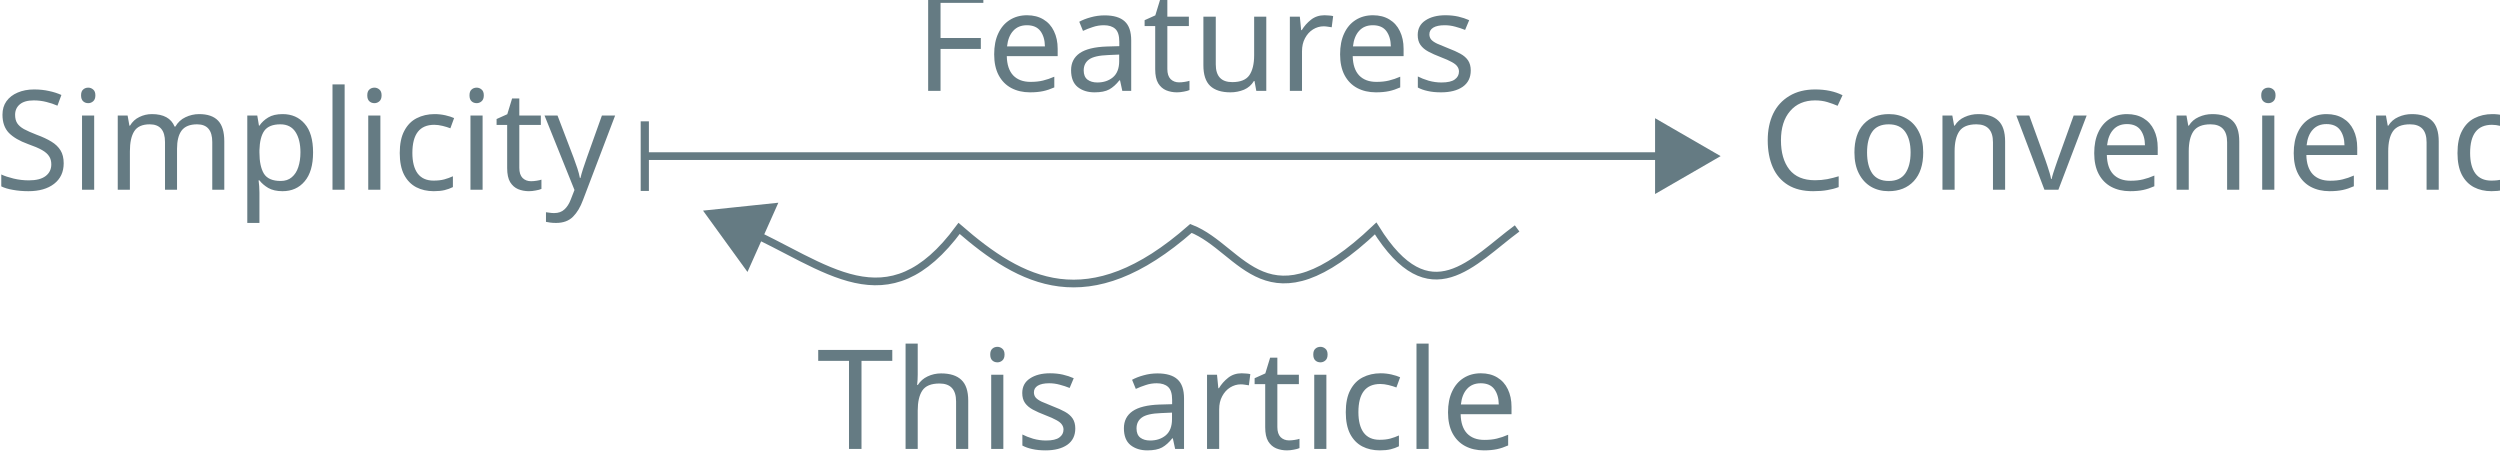
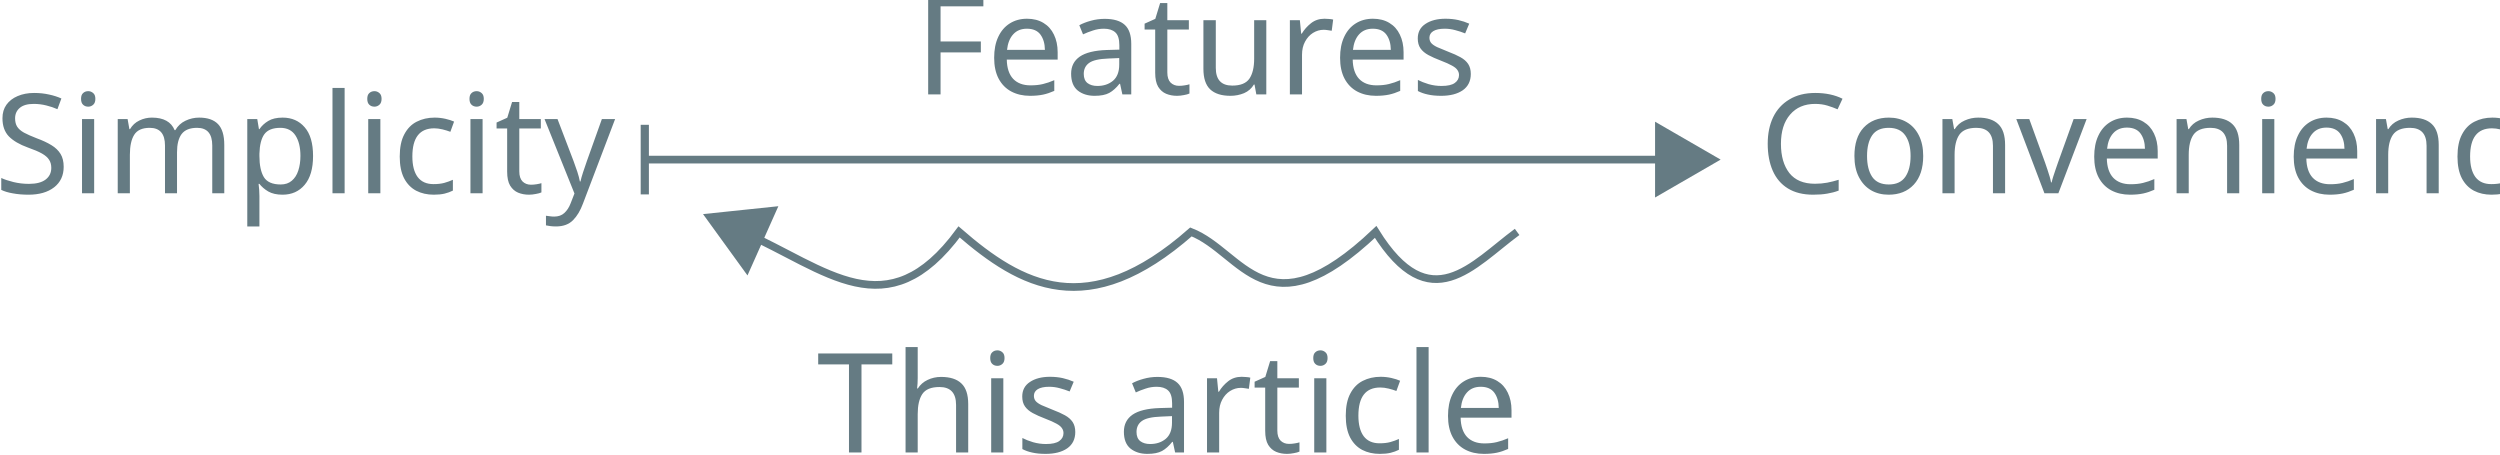
- <svg xmlns="http://www.w3.org/2000/svg" version="1.1" id="svg2" viewBox="0 0 324.826 58.547" height="58.547" width="324.826">
+ <svg xmlns="http://www.w3.org/2000/svg" version="1.1" id="svg2" viewBox="0 0 324.826 59" height="59" width="324.826">
  <defs id="defs4">
    <marker style="overflow:visible" id="TriangleInL" refX="0" refY="0" orient="auto">
-       <path transform="scale(-0.8,-0.8)" style="fill:#657b83;fill-opacity:1;fill-rule:evenodd;stroke:#657b83;stroke-width:1pt;stroke-opacity:1" d="m 5.77,0 -8.65,5 0,-10 8.65,5 z" id="path4277" />
-     </marker>
-     <marker orient="auto" refY="0" refX="0" id="marker6812" style="overflow:visible">
-       <path id="path6814" d="m 5.77,0 -8.65,5 0,-10 8.65,5 z" style="fill:#657b83;fill-opacity:1;fill-rule:evenodd;stroke:#657b83;stroke-width:1pt;stroke-opacity:1" transform="scale(0.8,0.8)" />
-     </marker>
-     <marker orient="auto" refY="0" refX="0" id="marker6756" style="overflow:visible">
-       <path id="path6758" d="m 5.77,0 -8.65,5 0,-10 8.65,5 z" style="fill:#657b83;fill-opacity:1;fill-rule:evenodd;stroke:#657b83;stroke-width:1pt;stroke-opacity:1" transform="scale(0.8,0.8)" />
+       <path transform="scale(-0.8)" style="fill:#657b83;fill-opacity:1;fill-rule:evenodd;stroke:#657b83;stroke-width:1pt;stroke-opacity:1" d="M 5.77,0 -2.88,5 V -5 Z" id="path4277" />
    </marker>
    <marker style="overflow:visible" id="TriangleOutL" refX="0" refY="0" orient="auto">
-       <path transform="scale(0.8,0.8)" style="fill:#657b83;fill-opacity:1;fill-rule:evenodd;stroke:#657b83;stroke-width:1pt;stroke-opacity:1" d="m 5.77,0 -8.65,5 0,-10 8.65,5 z" id="path4286" />
-     </marker>
-     <marker style="overflow:visible" id="Tail" refX="0" refY="0" orient="auto">
-       <g style="fill:#000000;fill-opacity:1;stroke:#000000;stroke-opacity:1" transform="scale(-1.2,-1.2)" id="g4180">
-         <path style="fill:#000000;fill-opacity:1;fill-rule:evenodd;stroke:#000000;stroke-width:0.8;stroke-linecap:round;stroke-opacity:1" d="M -3.805,-3.959 0.544,0" id="path4182" />
-         <path style="fill:#000000;fill-opacity:1;fill-rule:evenodd;stroke:#000000;stroke-width:0.8;stroke-linecap:round;stroke-opacity:1" d="M -1.287,-3.959 3.062,0" id="path4184" />
-         <path style="fill:#000000;fill-opacity:1;fill-rule:evenodd;stroke:#000000;stroke-width:0.8;stroke-linecap:round;stroke-opacity:1" d="M 1.305,-3.959 5.654,0" id="path4186" />
-         <path style="fill:#000000;fill-opacity:1;fill-rule:evenodd;stroke:#000000;stroke-width:0.8;stroke-linecap:round;stroke-opacity:1" d="M -3.805,4.178 0.544,0.22" id="path4188" />
-         <path style="fill:#000000;fill-opacity:1;fill-rule:evenodd;stroke:#000000;stroke-width:0.8;stroke-linecap:round;stroke-opacity:1" d="M -1.287,4.178 3.062,0.22" id="path4190" />
-         <path style="fill:#000000;fill-opacity:1;fill-rule:evenodd;stroke:#000000;stroke-width:0.8;stroke-linecap:round;stroke-opacity:1" d="M 1.305,4.178 5.654,0.22" id="path4192" />
-       </g>
-     </marker>
-     <marker style="overflow:visible" id="marker5403" refX="0" refY="0" orient="auto">
-       <path transform="matrix(0.8,0,0,0.8,10,0)" style="fill:#000000;fill-opacity:1;fill-rule:evenodd;stroke:#000000;stroke-width:1pt;stroke-opacity:1" d="M 0,0 5,-5 -12.5,0 5,5 0,0 Z" id="path5405" />
-     </marker>
-     <marker style="overflow:visible" id="marker5291" refX="0" refY="0" orient="auto">
-       <path transform="matrix(-0.8,0,0,-0.8,-10,0)" style="fill:#657b83;fill-opacity:1;fill-rule:evenodd;stroke:#657b83;stroke-width:1pt;stroke-opacity:1" d="M 0,0 5,-5 -12.5,0 5,5 0,0 Z" id="path5293" />
-     </marker>
-     <marker orient="auto" refY="0" refX="0" id="marker5239" style="overflow:visible">
-       <path id="path5241" d="M 0,0 5,-5 -12.5,0 5,5 0,0 Z" style="fill:#000000;fill-opacity:1;fill-rule:evenodd;stroke:#000000;stroke-width:1pt;stroke-opacity:1" transform="matrix(0.8,0,0,0.8,10,0)" />
+       <path transform="scale(0.8)" style="fill:#657b83;fill-opacity:1;fill-rule:evenodd;stroke:#657b83;stroke-width:1pt;stroke-opacity:1" d="M 5.77,0 -2.88,5 V -5 Z" id="path4286" />
    </marker>
    <marker style="overflow:visible" id="StopL" refX="0" refY="0" orient="auto">
-       <path transform="scale(0.8,0.8)" style="fill:none;fill-opacity:0.75;fill-rule:evenodd;stroke:#657b83;stroke-width:1pt;stroke-opacity:1" d="M 0,5.65 0,-5.65" id="path4313" />
-     </marker>
-     <marker style="overflow:visible" id="Arrow1Lend" refX="0" refY="0" orient="auto">
-       <path transform="matrix(-0.8,0,0,-0.8,-10,0)" style="fill:#000000;fill-opacity:1;fill-rule:evenodd;stroke:#000000;stroke-width:1pt;stroke-opacity:1" d="M 0,0 5,-5 -12.5,0 5,5 0,0 Z" id="path4147" />
+       <path transform="scale(0.8)" style="fill:none;fill-opacity:0.75;fill-rule:evenodd;stroke:#657b83;stroke-width:1pt;stroke-opacity:1" d="M 0,5.65 V -5.65" id="path4313" />
    </marker>
  </defs>
-   <g transform="translate(-27.06861,-28.6668)" id="layer1">
-     <path id="path3338" d="m 244.95,48.951 -134.103,0" style="fill:none;fill-rule:evenodd;stroke:#657b83;stroke-width:1px;stroke-linecap:butt;stroke-linejoin:miter;stroke-opacity:1;marker-start:url(#TriangleInL);marker-end:url(#StopL)" />
-     <text id="text4886" y="53.322" x="26.313" style="font-style:normal;font-variant:normal;font-weight:normal;font-stretch:normal;font-size:18px;line-height:1000%;font-family:'Source Sans Pro';-inkscape-font-specification:'Source Sans Pro';text-align:start;letter-spacing:0px;word-spacing:0px;writing-mode:lr-tb;text-anchor:start;opacity:1;fill:#657b83;fill-opacity:1;stroke:none;stroke-width:1px;stroke-linecap:butt;stroke-linejoin:miter;stroke-opacity:1" xml:space="preserve">
-       <tspan y="53.322" x="26.313" id="tspan4888">Simplicity</tspan>
-     </text>
-     <text xml:space="preserve" style="font-style:normal;font-variant:normal;font-weight:normal;font-stretch:normal;font-size:18px;line-height:1000%;font-family:'Source Sans Pro';-inkscape-font-specification:'Source Sans Pro';text-align:start;letter-spacing:0px;word-spacing:0px;writing-mode:lr-tb;text-anchor:start;opacity:1;fill:#657b83;fill-opacity:1;stroke:none;stroke-width:1px;stroke-linecap:butt;stroke-linejoin:miter;stroke-opacity:1" x="145.915" y="40.475" id="text5179">
-       <tspan id="tspan5181" x="145.915" y="40.475">Features</tspan>
-     </text>
-     <text id="text5349" y="86.998" x="133.192" style="font-style:normal;font-variant:normal;font-weight:normal;font-stretch:normal;font-size:18px;line-height:1000%;font-family:'Source Sans Pro';-inkscape-font-specification:'Source Sans Pro';text-align:start;letter-spacing:0px;word-spacing:0px;writing-mode:lr-tb;text-anchor:start;opacity:1;fill:#657b83;fill-opacity:1;stroke:none;stroke-width:1px;stroke-linecap:butt;stroke-linejoin:miter;stroke-opacity:1" xml:space="preserve">
-       <tspan y="86.998" x="133.192" id="tspan5351">This article</tspan>
-     </text>
-     <path id="path5377" d="m 224.187,58.347 c -5.772,4.254 -11.307,11.366 -18.381,0 -14.234,13.51 -17.223,2.654 -23.997,0 -13.417,11.814 -22.076,6.976 -30.124,0 -9.361,12.7 -17.189,4.86 -28.082,0" style="fill:none;fill-rule:evenodd;stroke:#657b83;stroke-width:1px;stroke-linecap:butt;stroke-linejoin:miter;stroke-opacity:1;marker-end:url(#TriangleOutL)" />
-     <text xml:space="preserve" style="font-style:normal;font-variant:normal;font-weight:normal;font-stretch:normal;font-size:18px;line-height:1000%;font-family:'Source Sans Pro';-inkscape-font-specification:'Source Sans Pro';text-align:start;letter-spacing:0px;word-spacing:0px;writing-mode:lr-tb;text-anchor:start;opacity:1;fill:#657b83;fill-opacity:1;stroke:none;stroke-width:1px;stroke-linecap:butt;stroke-linejoin:miter;stroke-opacity:1" x="255.655" y="53.322" id="text7010">
-       <tspan id="tspan7012" x="255.655" y="53.322">Convenience</tspan>
-     </text>
-   </g>
+   <path style="fill:none;fill-rule:evenodd;stroke:#657b83;stroke-width:1px;stroke-linecap:butt;stroke-linejoin:miter;stroke-opacity:1;marker-start:url(#TriangleInL);marker-end:url(#StopL)" d="M 217.881,20.738 H 83.778" id="path3338" />
+   <text xml:space="preserve" style="font-style:normal;font-variant:normal;font-weight:normal;font-stretch:normal;font-size:18px;line-height:1000%;font-family:'Source Sans Pro';-inkscape-font-specification:'Source Sans Pro';text-align:start;letter-spacing:0px;word-spacing:0px;writing-mode:lr-tb;text-anchor:start;opacity:1;fill:#657b83;fill-opacity:1;stroke:none;stroke-width:1px;stroke-linecap:butt;stroke-linejoin:miter;stroke-opacity:1" x="-0.756" y="25.109" id="text4886">
+     <tspan id="tspan4888" x="-0.756" y="25.109">Simplicity</tspan>
+   </text>
+   <text id="text5179" y="12.261" x="118.847" style="font-style:normal;font-variant:normal;font-weight:normal;font-stretch:normal;font-size:18px;line-height:1000%;font-family:'Source Sans Pro';-inkscape-font-specification:'Source Sans Pro';text-align:start;letter-spacing:0px;word-spacing:0px;writing-mode:lr-tb;text-anchor:start;opacity:1;fill:#657b83;fill-opacity:1;stroke:none;stroke-width:1px;stroke-linecap:butt;stroke-linejoin:miter;stroke-opacity:1" xml:space="preserve">
+     <tspan y="12.261" x="118.847" id="tspan5181">Features</tspan>
+   </text>
+   <text xml:space="preserve" style="font-style:normal;font-variant:normal;font-weight:normal;font-stretch:normal;font-size:18px;line-height:1000%;font-family:'Source Sans Pro';-inkscape-font-specification:'Source Sans Pro';text-align:start;letter-spacing:0px;word-spacing:0px;writing-mode:lr-tb;text-anchor:start;opacity:1;fill:#657b83;fill-opacity:1;stroke:none;stroke-width:1px;stroke-linecap:butt;stroke-linejoin:miter;stroke-opacity:1" x="106.123" y="58.784" id="text5349">
+     <tspan id="tspan5351" x="106.123" y="58.784">This article</tspan>
+   </text>
+   <path style="fill:none;fill-rule:evenodd;stroke:#657b83;stroke-width:1px;stroke-linecap:butt;stroke-linejoin:miter;stroke-opacity:1;marker-end:url(#TriangleOutL)" d="m 197.119,30.134 c -5.772,4.254 -11.307,11.366 -18.381,0 -14.234,13.51 -17.223,2.654 -23.997,0 -13.417,11.814 -22.076,6.976 -30.124,0 -9.361,12.7 -17.189,4.86 -28.082,0" id="path5377" />
+   <text id="text7010" y="25.109" x="228.586" style="font-style:normal;font-variant:normal;font-weight:normal;font-stretch:normal;font-size:18px;line-height:1000%;font-family:'Source Sans Pro';-inkscape-font-specification:'Source Sans Pro';text-align:start;letter-spacing:0px;word-spacing:0px;writing-mode:lr-tb;text-anchor:start;opacity:1;fill:#657b83;fill-opacity:1;stroke:none;stroke-width:1px;stroke-linecap:butt;stroke-linejoin:miter;stroke-opacity:1" xml:space="preserve">
+     <tspan y="25.109" x="228.586" id="tspan7012">Convenience</tspan>
+   </text>
</svg>
